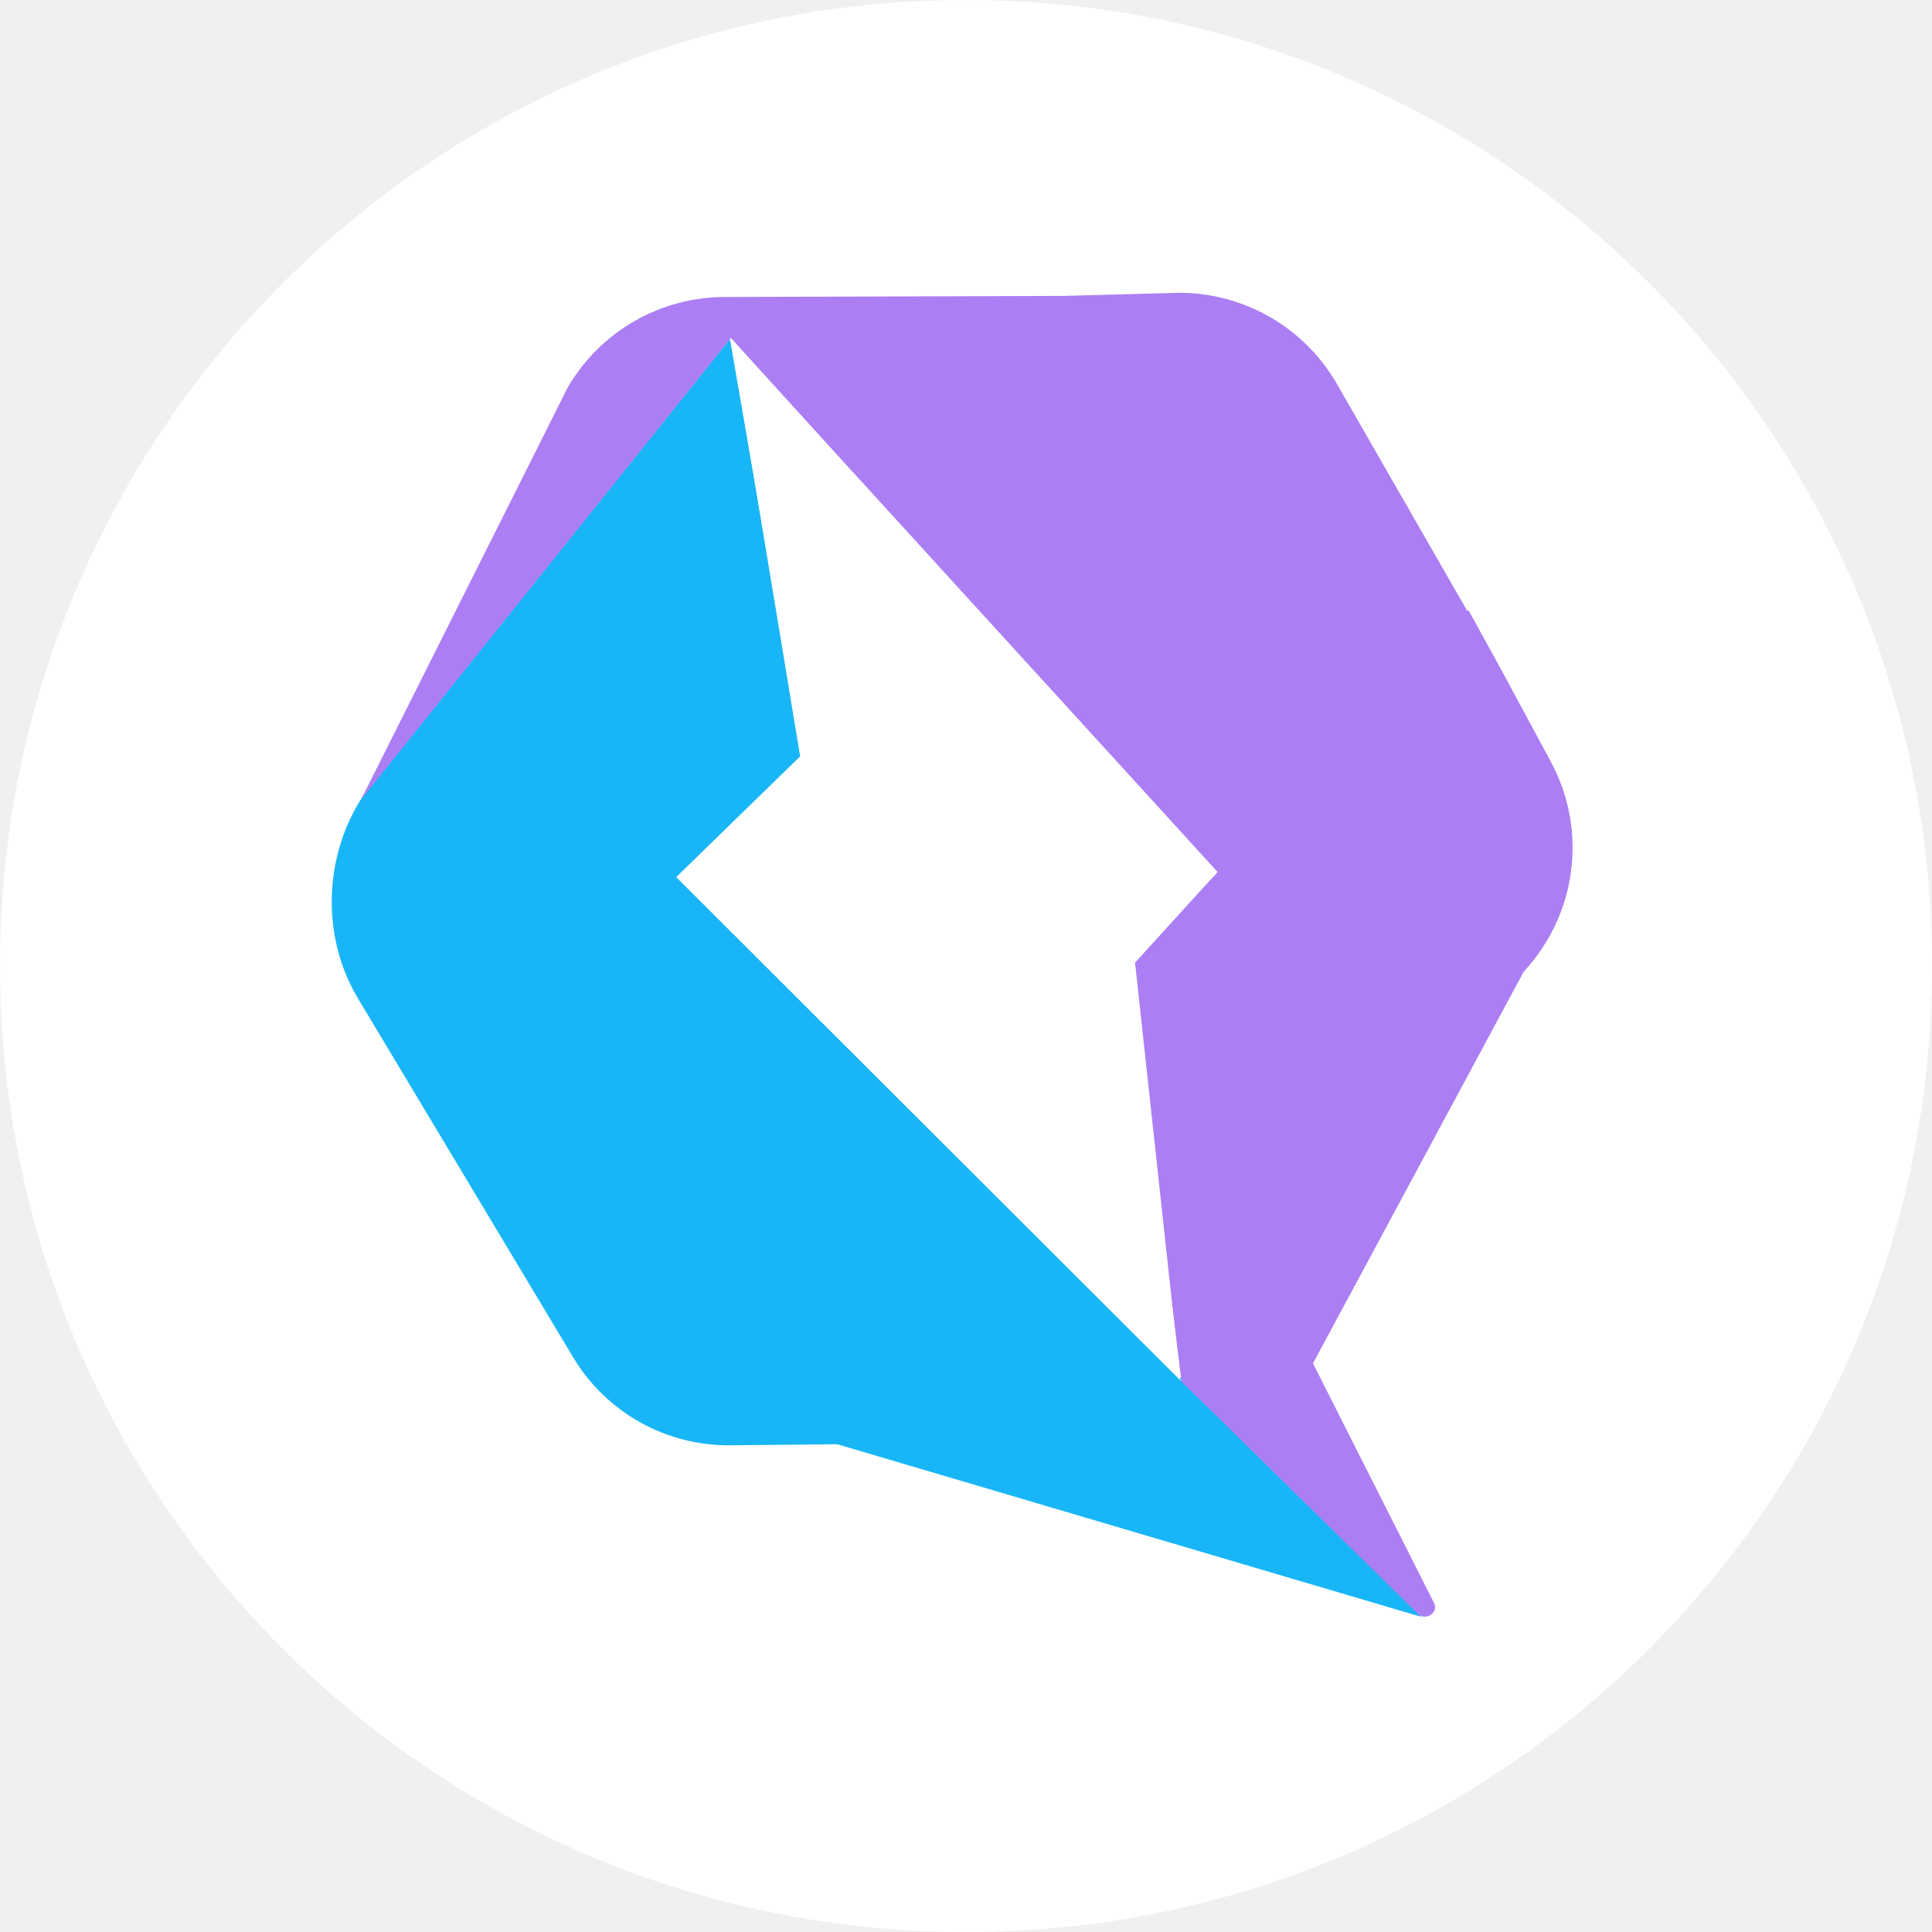
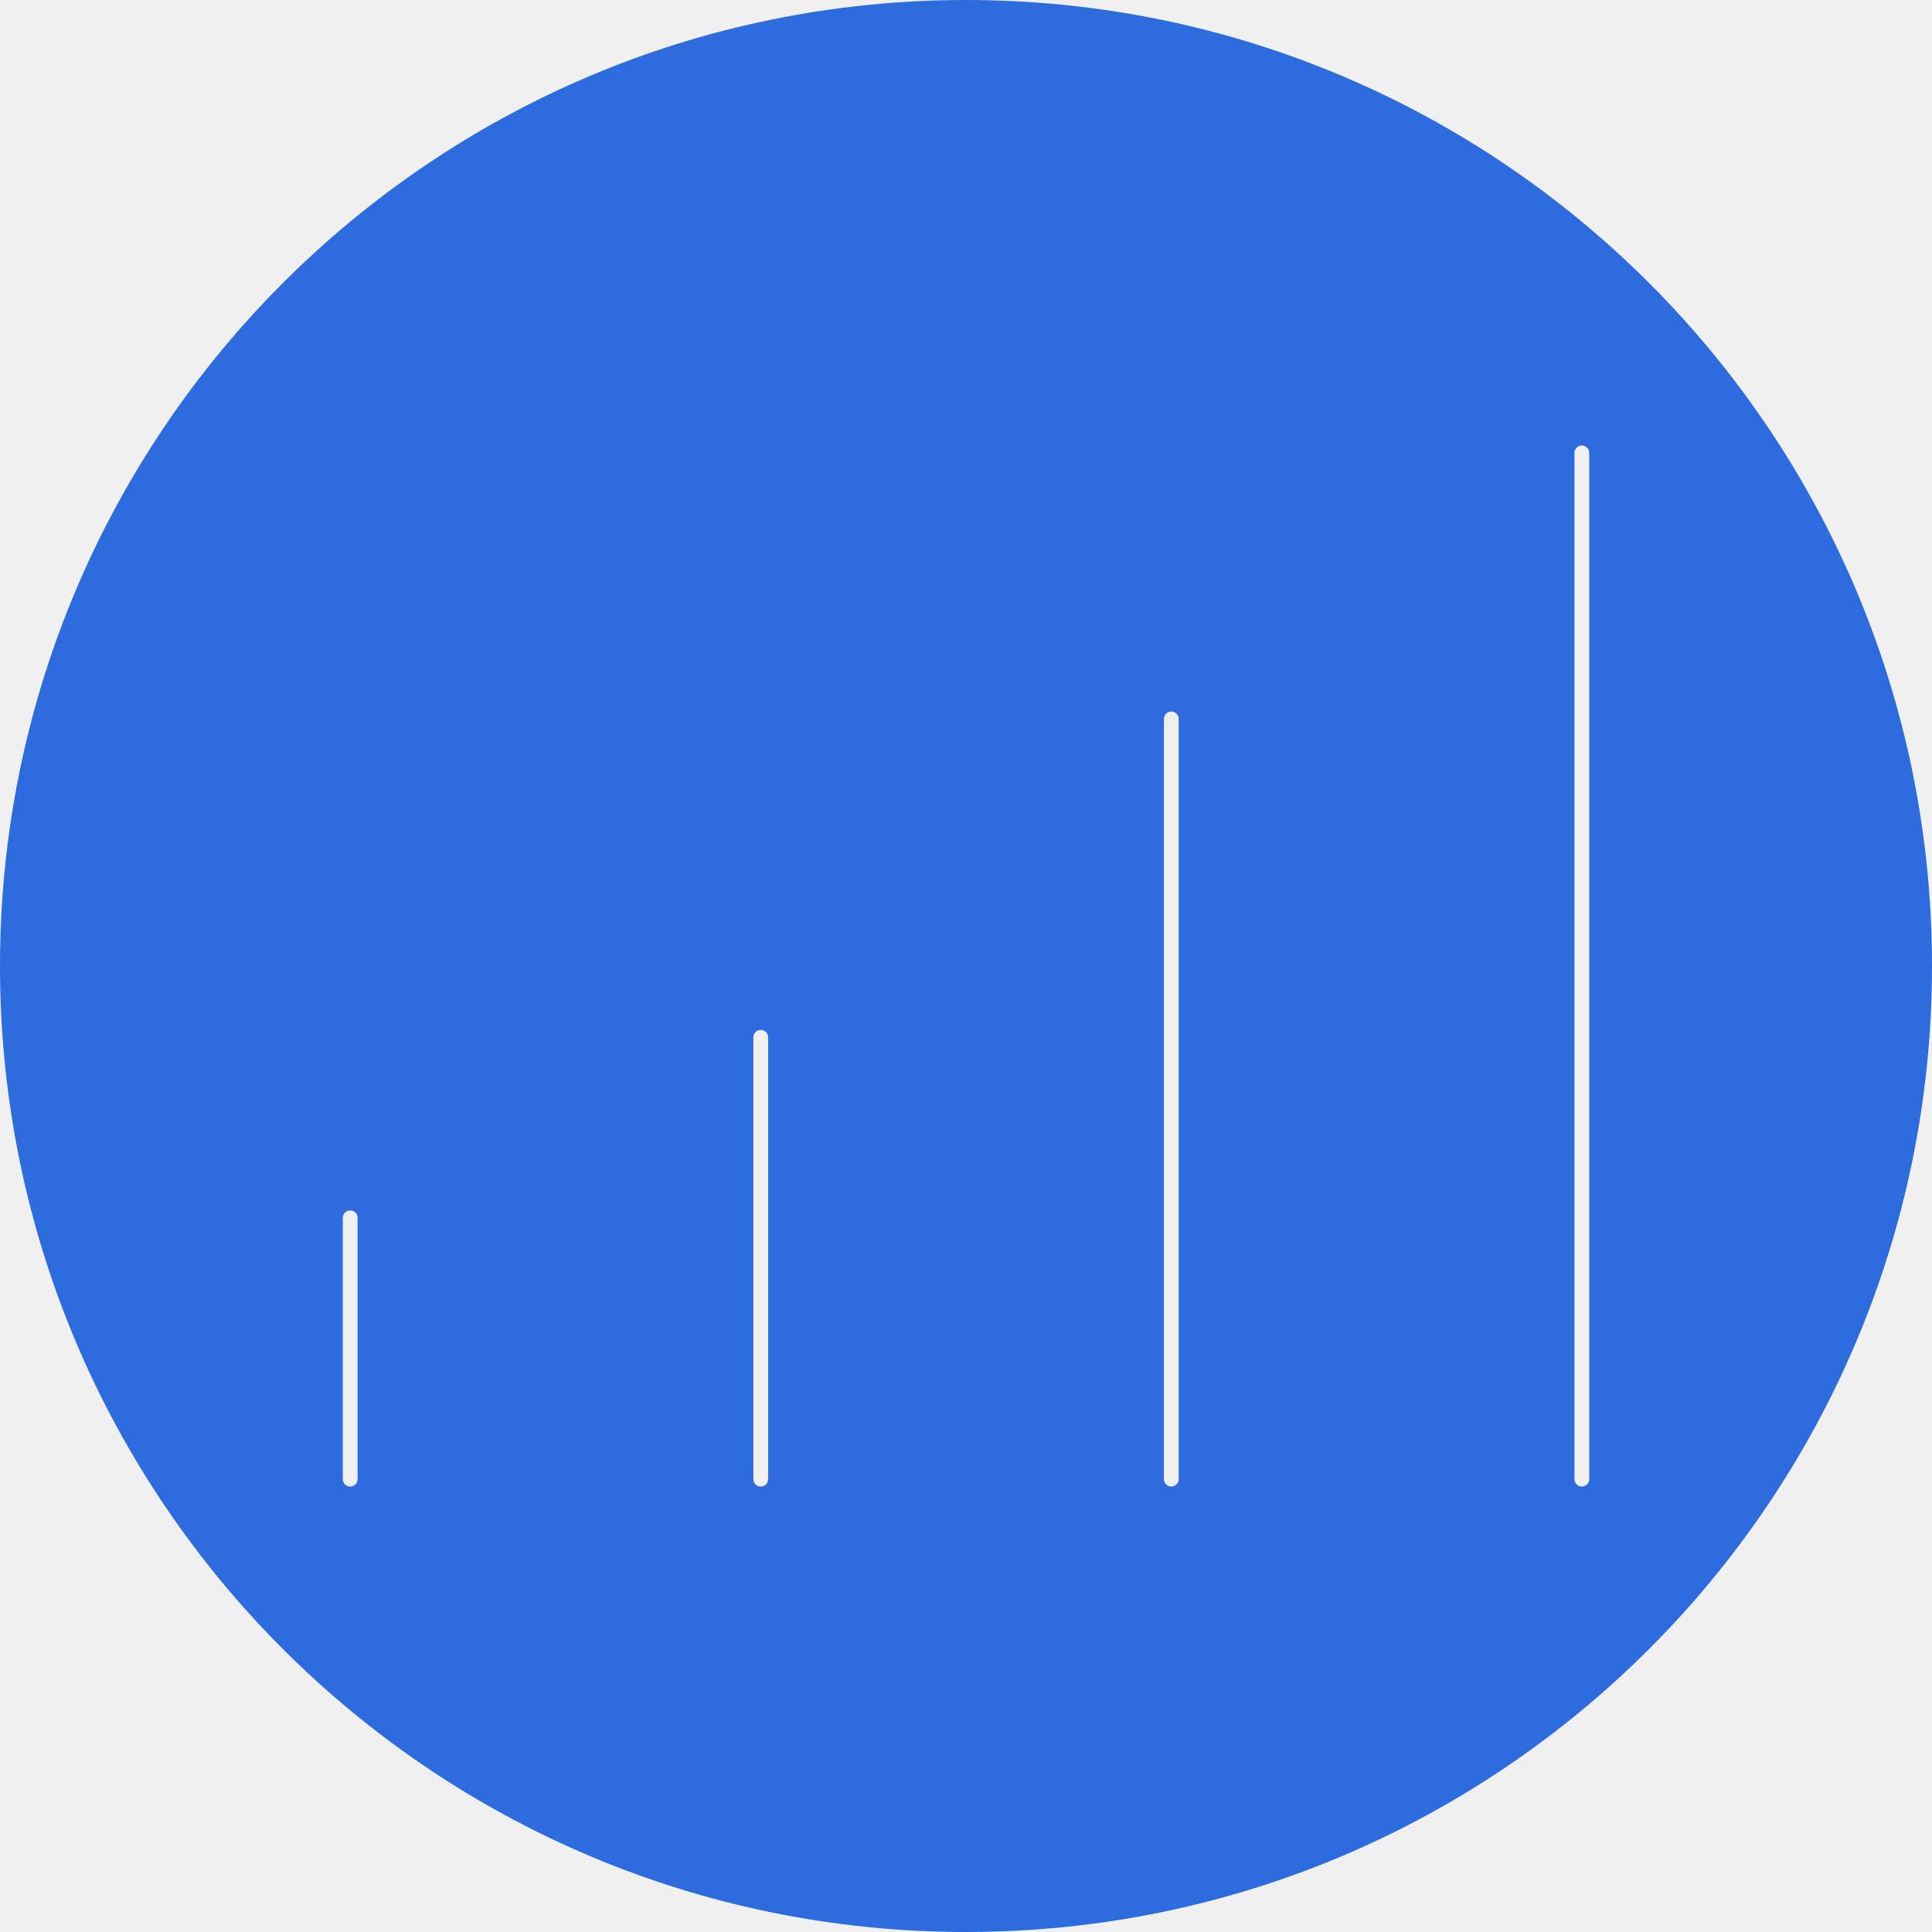
- <svg xmlns="http://www.w3.org/2000/svg" fill="none" viewBox="0 0 500 500">
-   <g clip-path="url(#a)">
-     <circle cx="250" cy="250" r="250" fill="#fff" />
-     <path fill="#18B6F6" d="m367.87 418.45-61.17-61.18-.94.13v-.67L175.7 227.53l32.05-31.13L188.9 87.73 99.56 199.09c-15.22 15.42-18.03 40.51-7.08 59.03l55.83 93.11a46.82 46.82 0 0 0 40.73 22.81l27.65-.27 151.18 44.68Z" />
-     <path fill="#AC7EF4" d="m401.25 196.94-12.29-22.81-6.41-11.67-2.54-4.56-.26.26-33.66-58.63a47.07 47.07 0 0 0-41.27-23.75l-29.51.8-88.01.28a47.07 47.07 0 0 0-40.33 23.34L93.4 207l95.76-119.54L314.7 226.19l-22.3 22.67 13.35 108.54.13-.26v.26h-.26l.26.27 10.42 10.2 50.62 49.78c2.13 2 5.6-.4 4.13-2.96l-31.25-61.85 54.5-101.3 1.73-2c.67-.81 1.33-1.62 1.87-2.42a46.8 46.8 0 0 0 3.34-50.18Z" />
-     <path fill="#fff" d="M315.1 225.65 189.18 87.6l17.9 108.14L175 227l130.5 130.27-11.75-108.14 21.37-23.48Z" />
+ <svg xmlns="http://www.w3.org/2000/svg" id="SvgjsSvg1001" width="288" height="288" version="1.1">
+   <defs id="SvgjsDefs1002" />
+   <g id="SvgjsG1008">
+     <svg enable-background="new 0 0 50 50" viewBox="0 0 50 50" width="288" height="288">
+       <path d="M25,0C11.192,0,0,11.193,0,25c0,13.808,11.192,25,25,25c13.807,0,25-11.192,25-25C50,11.193,38.807,0,25,0z M9.254,38.281  c0,0.105-0.085,0.191-0.191,0.191c-0.106,0-0.191-0.086-0.191-0.191v-6.764c0-0.105,0.085-0.191,0.191-0.191  c0.105,0,0.191,0.086,0.191,0.191V38.281z M19.879,38.281c0,0.105-0.086,0.191-0.191,0.191c-0.106,0-0.191-0.086-0.191-0.191V26.845  c0-0.105,0.085-0.191,0.191-0.191c0.105,0,0.191,0.086,0.191,0.191V38.281z M30.504,38.281c0,0.105-0.086,0.191-0.191,0.191  s-0.191-0.086-0.191-0.191V18.605c0-0.106,0.086-0.191,0.191-0.191s0.191,0.085,0.191,0.191V38.281z M41.129,38.281  c0,0.105-0.086,0.191-0.191,0.191s-0.191-0.086-0.191-0.191V11.719c0-0.105,0.086-0.191,0.191-0.191s0.191,0.086,0.191,0.191V38.281  z" fill="#2d6cdf" class="color000 svgShape">
+ </path>
+     </svg>
  </g>
-   <defs>
-     <clipPath id="a">
-       <path fill="#fff" d="M0 0h500v500H0z" />
-     </clipPath>
-   </defs>
</svg>
